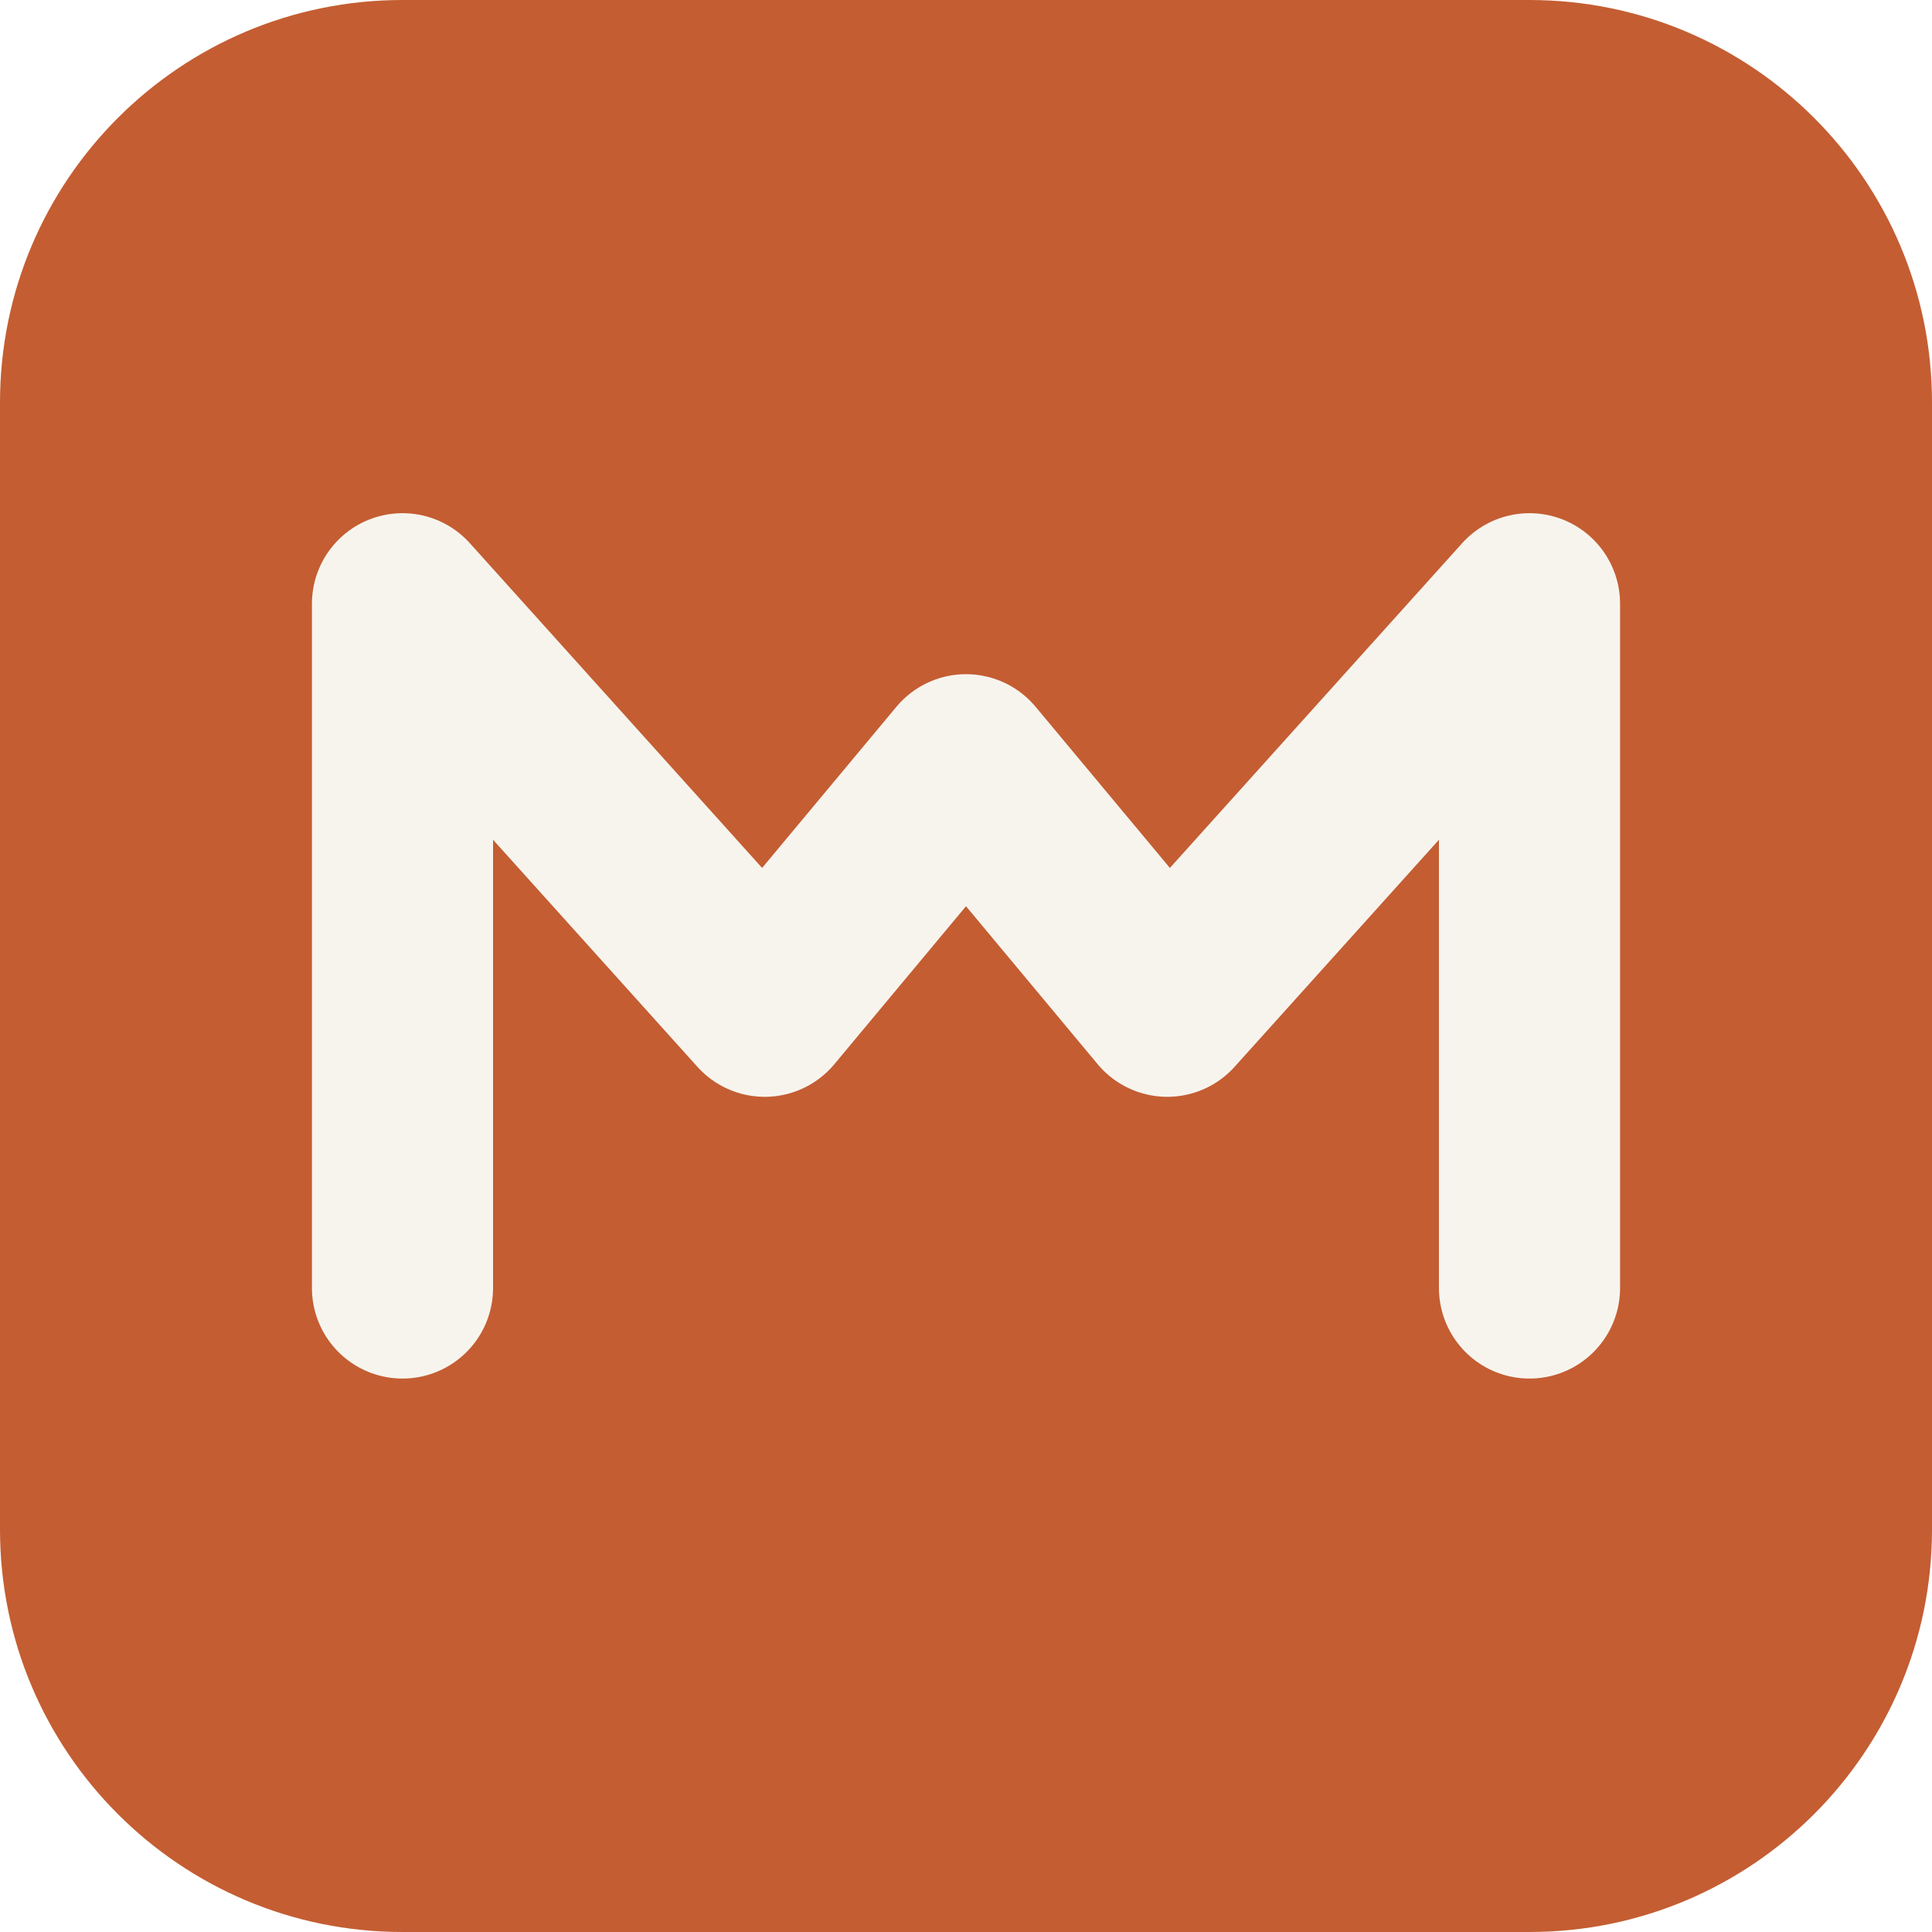
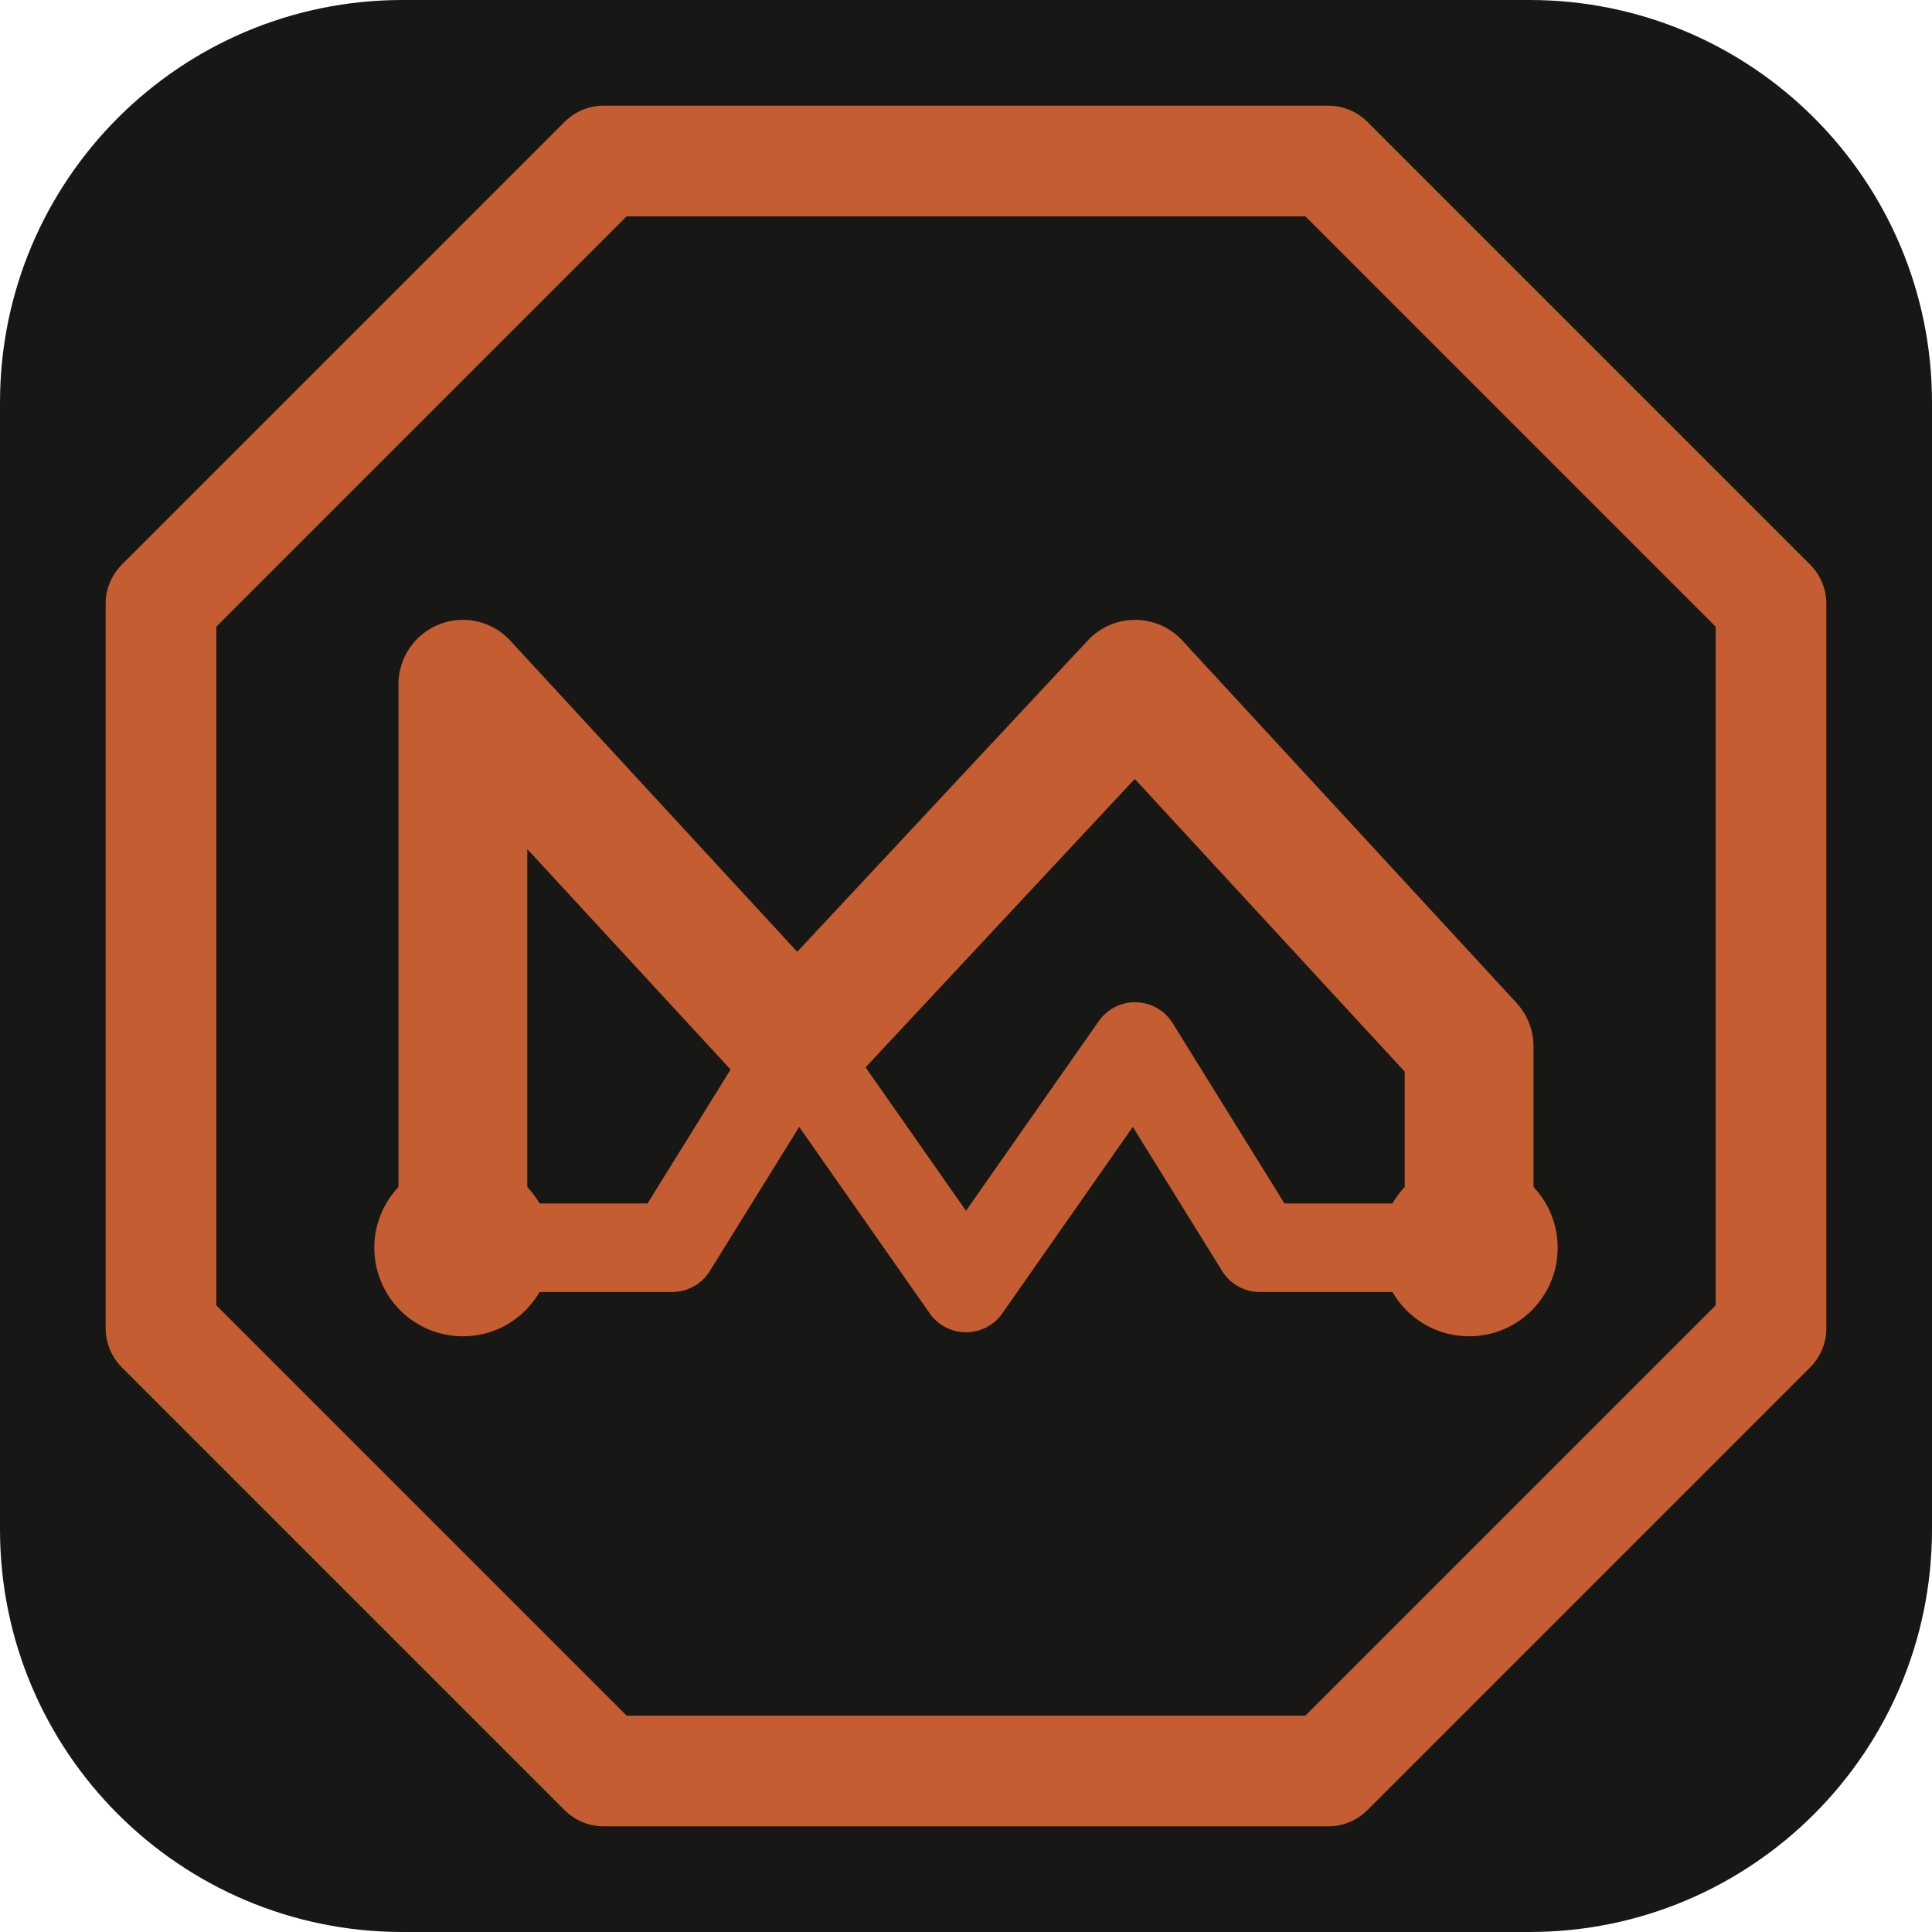
<svg xmlns="http://www.w3.org/2000/svg" viewBox="0 0 48 48">
-   <rect width="48" height="48" rx="10" fill="#C45D32" />
-   <path d="M10 32V15l9 10 5-6 5 6 9-10v17" fill="none" stroke="#F7F4EE" stroke-width="4.5" stroke-linecap="round" stroke-linejoin="round" />
+   <rect width="48" height="48" rx="10" fill="#171815" />
+   <g fill="none" stroke="#C45D32" stroke-linecap="round" stroke-linejoin="round">
+     <path d="M15 4h18l11 11v18L33 44H15L4 33V15L15 4Z" stroke-width="2.75" />
+     <path d="M11.5 31V17l8.3 9 8.4-9 8.3 9v5" stroke-width="3.2" />
+     <path d="M11.5 31h5.2l3.1-5 4.2 6 4.2-6 3.1 5h5.2" stroke-width="2.2" />
+   </g>
+   <circle cx="11.5" cy="31" r="2.2" fill="#C45D32" />
+   <circle cx="36.5" cy="31" r="2.2" fill="#C45D32" />
</svg>
